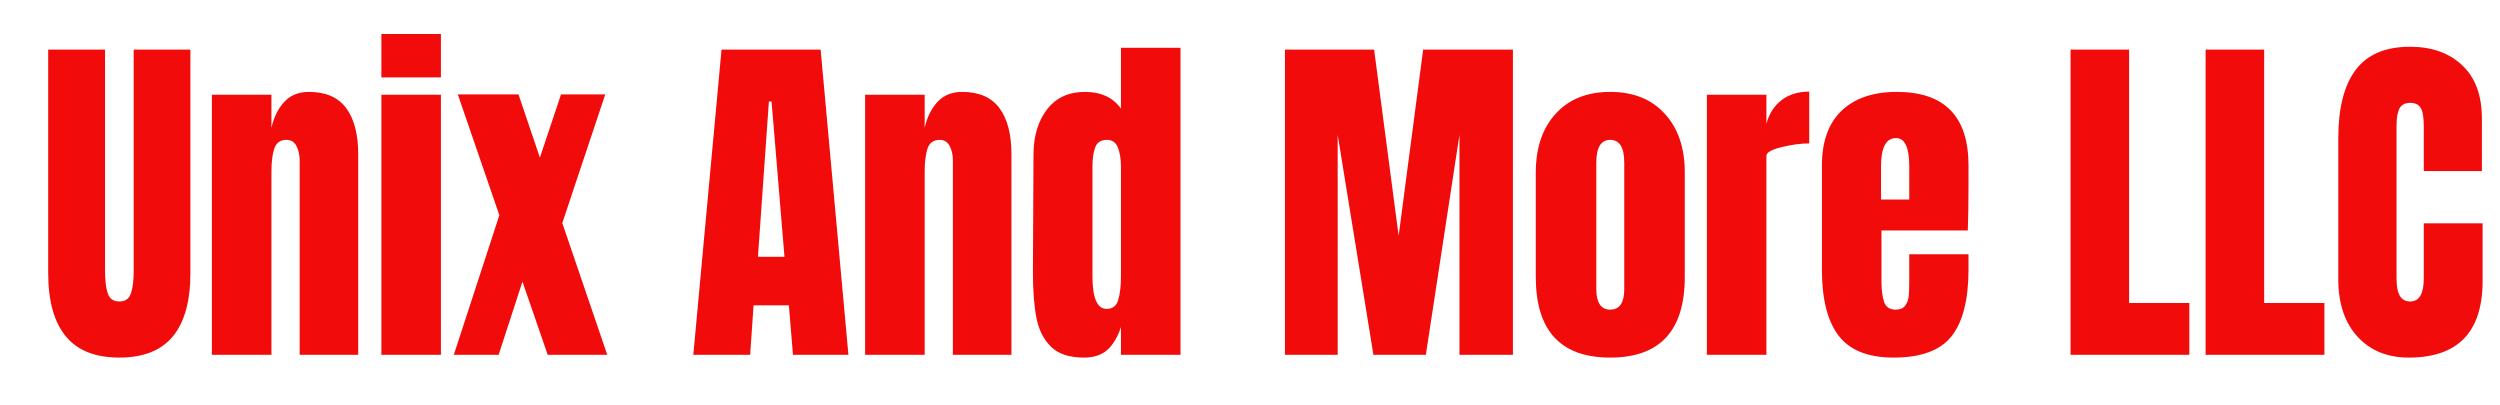
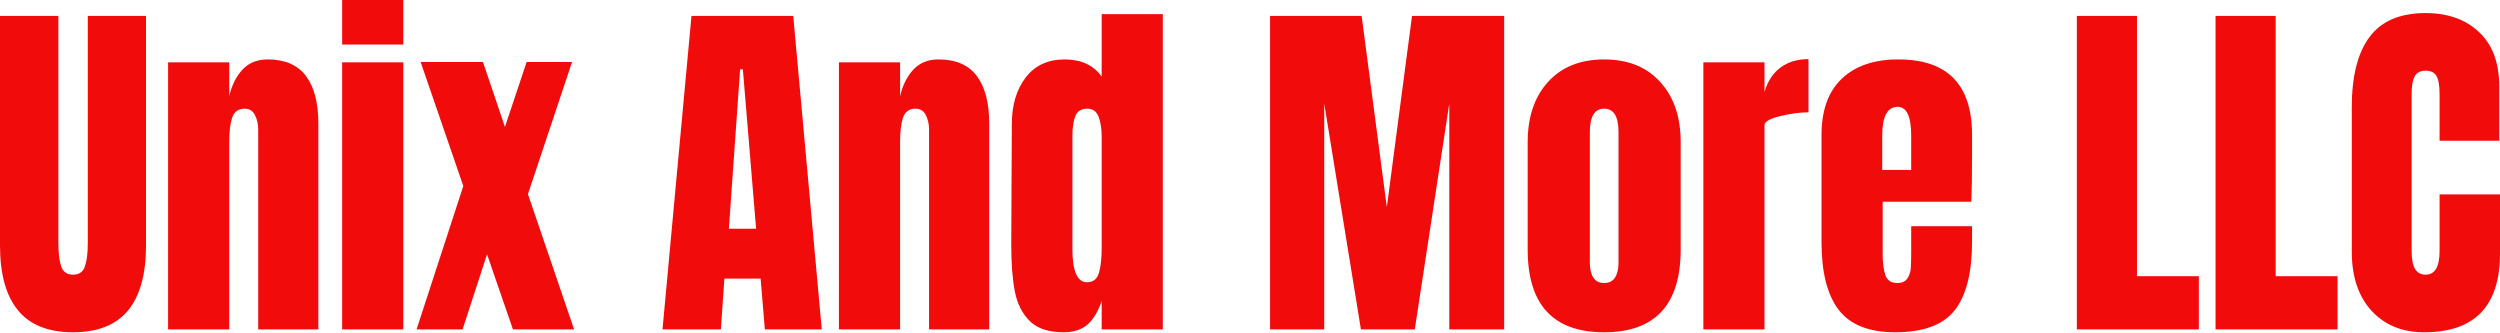
- <svg xmlns="http://www.w3.org/2000/svg" viewBox="0 277.451 888.235 143.627">
+ <svg xmlns="http://www.w3.org/2000/svg" viewBox="17.125 289.542 864.928 114.957">
  <path d="M 19.415 245.778 C 17.715 245.778 16.455 245.298 15.635 244.338 C 14.808 243.378 14.395 241.955 14.395 240.068 L 14.395 224.968 L 18.405 224.968 L 18.405 239.898 C 18.405 240.558 18.468 241.071 18.595 241.438 C 18.722 241.805 18.995 241.988 19.415 241.988 C 19.828 241.988 20.098 241.808 20.225 241.448 C 20.358 241.088 20.425 240.571 20.425 239.898 L 20.425 224.968 L 24.425 224.968 L 24.425 240.068 C 24.425 241.955 24.015 243.378 23.195 244.338 C 22.368 245.298 21.108 245.778 19.415 245.778 ZM 25.941 245.588 L 25.941 228.018 L 30.141 228.018 L 30.141 230.248 C 30.314 229.528 30.617 228.945 31.051 228.498 C 31.484 228.051 32.061 227.828 32.781 227.828 C 33.967 227.828 34.844 228.191 35.411 228.918 C 35.977 229.645 36.261 230.681 36.261 232.028 L 36.261 245.588 L 32.131 245.588 L 32.131 232.458 C 32.131 232.078 32.054 231.751 31.901 231.478 C 31.754 231.205 31.521 231.068 31.201 231.068 C 30.767 231.068 30.481 231.265 30.341 231.658 C 30.207 232.051 30.141 232.575 30.141 233.228 L 30.141 245.588 L 25.941 245.588 ZM 42.096 226.848 L 37.896 226.848 L 37.896 223.918 L 42.096 223.918 L 42.096 226.848 Z M 42.096 245.588 L 37.896 245.588 L 37.896 228.018 L 42.096 228.018 L 42.096 245.588 ZM 50.658 236.688 L 53.828 245.588 L 49.628 245.588 L 47.848 240.648 L 46.168 245.588 L 43.008 245.588 L 46.218 236.158 L 43.288 227.998 L 47.568 227.998 L 49.078 232.268 L 50.568 227.998 L 53.688 227.998 L 50.658 236.688 ZM 63.91 245.588 L 59.9 245.588 L 61.89 224.968 L 68.88 224.968 L 70.84 245.588 L 66.93 245.588 L 66.64 242.248 L 64.15 242.248 L 63.91 245.588 Z M 65.23 228.478 L 64.46 238.968 L 66.33 238.968 L 65.42 228.478 L 65.23 228.478 ZM 72.019 245.588 L 72.019 228.018 L 76.219 228.018 L 76.219 230.248 C 76.393 229.528 76.696 228.945 77.129 228.498 C 77.563 228.051 78.139 227.828 78.859 227.828 C 80.046 227.828 80.923 228.191 81.489 228.918 C 82.056 229.645 82.339 230.681 82.339 232.028 L 82.339 245.588 L 78.209 245.588 L 78.209 232.458 C 78.209 232.078 78.133 231.751 77.979 231.478 C 77.833 231.205 77.599 231.068 77.279 231.068 C 76.846 231.068 76.559 231.265 76.419 231.658 C 76.286 232.051 76.219 232.575 76.219 233.228 L 76.219 245.588 L 72.019 245.588 ZM 87.455 245.778 C 86.428 245.778 85.655 245.535 85.135 245.048 C 84.615 244.561 84.272 243.915 84.105 243.108 C 83.938 242.295 83.855 241.258 83.855 239.998 L 83.895 232.078 C 83.895 230.831 84.212 229.811 84.845 229.018 C 85.478 228.225 86.372 227.828 87.525 227.828 C 88.658 227.828 89.505 228.205 90.065 228.958 L 90.065 224.848 L 94.265 224.848 L 94.265 245.588 L 90.065 245.588 L 90.065 243.718 C 89.825 244.405 89.502 244.921 89.095 245.268 C 88.688 245.608 88.142 245.778 87.455 245.778 Z M 89.055 242.488 C 89.475 242.488 89.748 242.285 89.875 241.878 C 90.002 241.471 90.065 240.925 90.065 240.238 L 90.065 239.488 L 90.065 232.888 C 90.065 232.381 89.995 231.951 89.855 231.598 C 89.708 231.245 89.452 231.068 89.085 231.068 C 88.665 231.068 88.388 231.231 88.255 231.558 C 88.122 231.885 88.055 232.328 88.055 232.888 L 88.055 240.288 C 88.055 241.755 88.388 242.488 89.055 242.488 ZM 105.352 245.588 L 101.632 245.588 L 101.632 224.968 L 107.922 224.968 L 109.652 237.548 L 111.382 224.968 L 117.712 224.968 L 117.712 245.588 L 113.942 245.588 L 113.942 230.728 L 111.572 245.588 L 107.872 245.588 L 105.352 230.728 L 105.352 245.588 ZM 124.576 245.778 C 121.076 245.778 119.326 243.961 119.326 240.328 L 119.326 233.278 C 119.326 231.611 119.793 230.288 120.726 229.308 C 121.659 228.321 122.943 227.828 124.576 227.828 C 126.209 227.828 127.493 228.321 128.426 229.308 C 129.366 230.288 129.836 231.611 129.836 233.278 L 129.836 240.328 C 129.836 243.961 128.083 245.778 124.576 245.778 Z M 124.576 242.538 C 124.916 242.538 125.166 242.418 125.326 242.178 C 125.486 241.938 125.566 241.611 125.566 241.198 L 125.566 232.608 C 125.566 231.581 125.236 231.068 124.576 231.068 C 123.923 231.068 123.596 231.581 123.596 232.608 L 123.596 241.198 C 123.596 241.611 123.676 241.938 123.836 242.178 C 123.996 242.418 124.243 242.538 124.576 242.538 ZM 131.394 245.588 L 131.394 228.018 L 135.594 228.018 L 135.594 229.968 C 135.8 229.275 136.164 228.741 136.684 228.368 C 137.204 227.995 137.847 227.808 138.614 227.808 L 138.614 231.308 C 138.027 231.308 137.377 231.391 136.664 231.558 C 135.95 231.725 135.594 231.921 135.594 232.148 L 135.594 245.588 L 131.394 245.588 ZM 144.569 245.778 C 142.763 245.778 141.466 245.281 140.679 244.288 C 139.899 243.301 139.509 241.821 139.509 239.848 L 139.509 232.798 C 139.509 231.178 139.973 229.945 140.899 229.098 C 141.826 228.251 143.123 227.828 144.789 227.828 C 148.163 227.828 149.849 229.485 149.849 232.798 L 149.849 234.068 C 149.849 235.348 149.833 236.388 149.799 237.188 L 143.709 237.188 L 143.709 240.598 C 143.709 241.205 143.773 241.681 143.899 242.028 C 144.026 242.368 144.296 242.538 144.709 242.538 C 145.029 242.538 145.259 242.441 145.399 242.248 C 145.533 242.061 145.613 241.841 145.639 241.588 C 145.659 241.341 145.669 240.978 145.669 240.498 L 145.669 238.798 L 149.849 238.798 L 149.849 239.808 C 149.849 241.855 149.453 243.361 148.659 244.328 C 147.866 245.295 146.503 245.778 144.569 245.778 Z M 143.679 235.098 L 145.669 235.098 L 145.669 232.848 C 145.669 231.581 145.359 230.948 144.739 230.948 C 144.033 230.948 143.679 231.581 143.679 232.848 L 143.679 235.098 ZM 165.427 245.588 L 157.047 245.588 L 157.047 224.968 L 161.177 224.968 L 161.177 242.088 L 165.427 242.088 L 165.427 245.588 ZM 174.954 245.588 L 166.574 245.588 L 166.574 224.968 L 170.704 224.968 L 170.704 242.088 L 174.954 242.088 L 174.954 245.588 ZM 180.902 245.778 C 179.402 245.778 178.199 245.308 177.292 244.368 C 176.386 243.421 175.932 242.125 175.932 240.478 L 175.932 230.968 C 175.932 228.921 176.342 227.378 177.162 226.338 C 177.976 225.298 179.256 224.778 181.002 224.778 C 182.522 224.778 183.746 225.195 184.672 226.028 C 185.599 226.861 186.062 228.061 186.062 229.628 L 186.062 233.178 L 181.962 233.178 L 181.962 230.128 C 181.962 229.541 181.889 229.135 181.742 228.908 C 181.602 228.681 181.356 228.568 181.002 228.568 C 180.636 228.568 180.382 228.698 180.242 228.958 C 180.109 229.211 180.042 229.588 180.042 230.088 L 180.042 240.428 C 180.042 240.975 180.122 241.371 180.282 241.618 C 180.442 241.865 180.682 241.988 181.002 241.988 C 181.642 241.988 181.962 241.468 181.962 240.428 L 181.962 236.708 L 186.112 236.708 L 186.112 240.598 C 186.112 244.051 184.376 245.778 180.902 245.778 Z" transform="matrix(5.036938, 0, 0, 5.258774, -55.38173, -887.9926)" style="fill: rgb(242, 11, 11); white-space: pre;" />
</svg>
